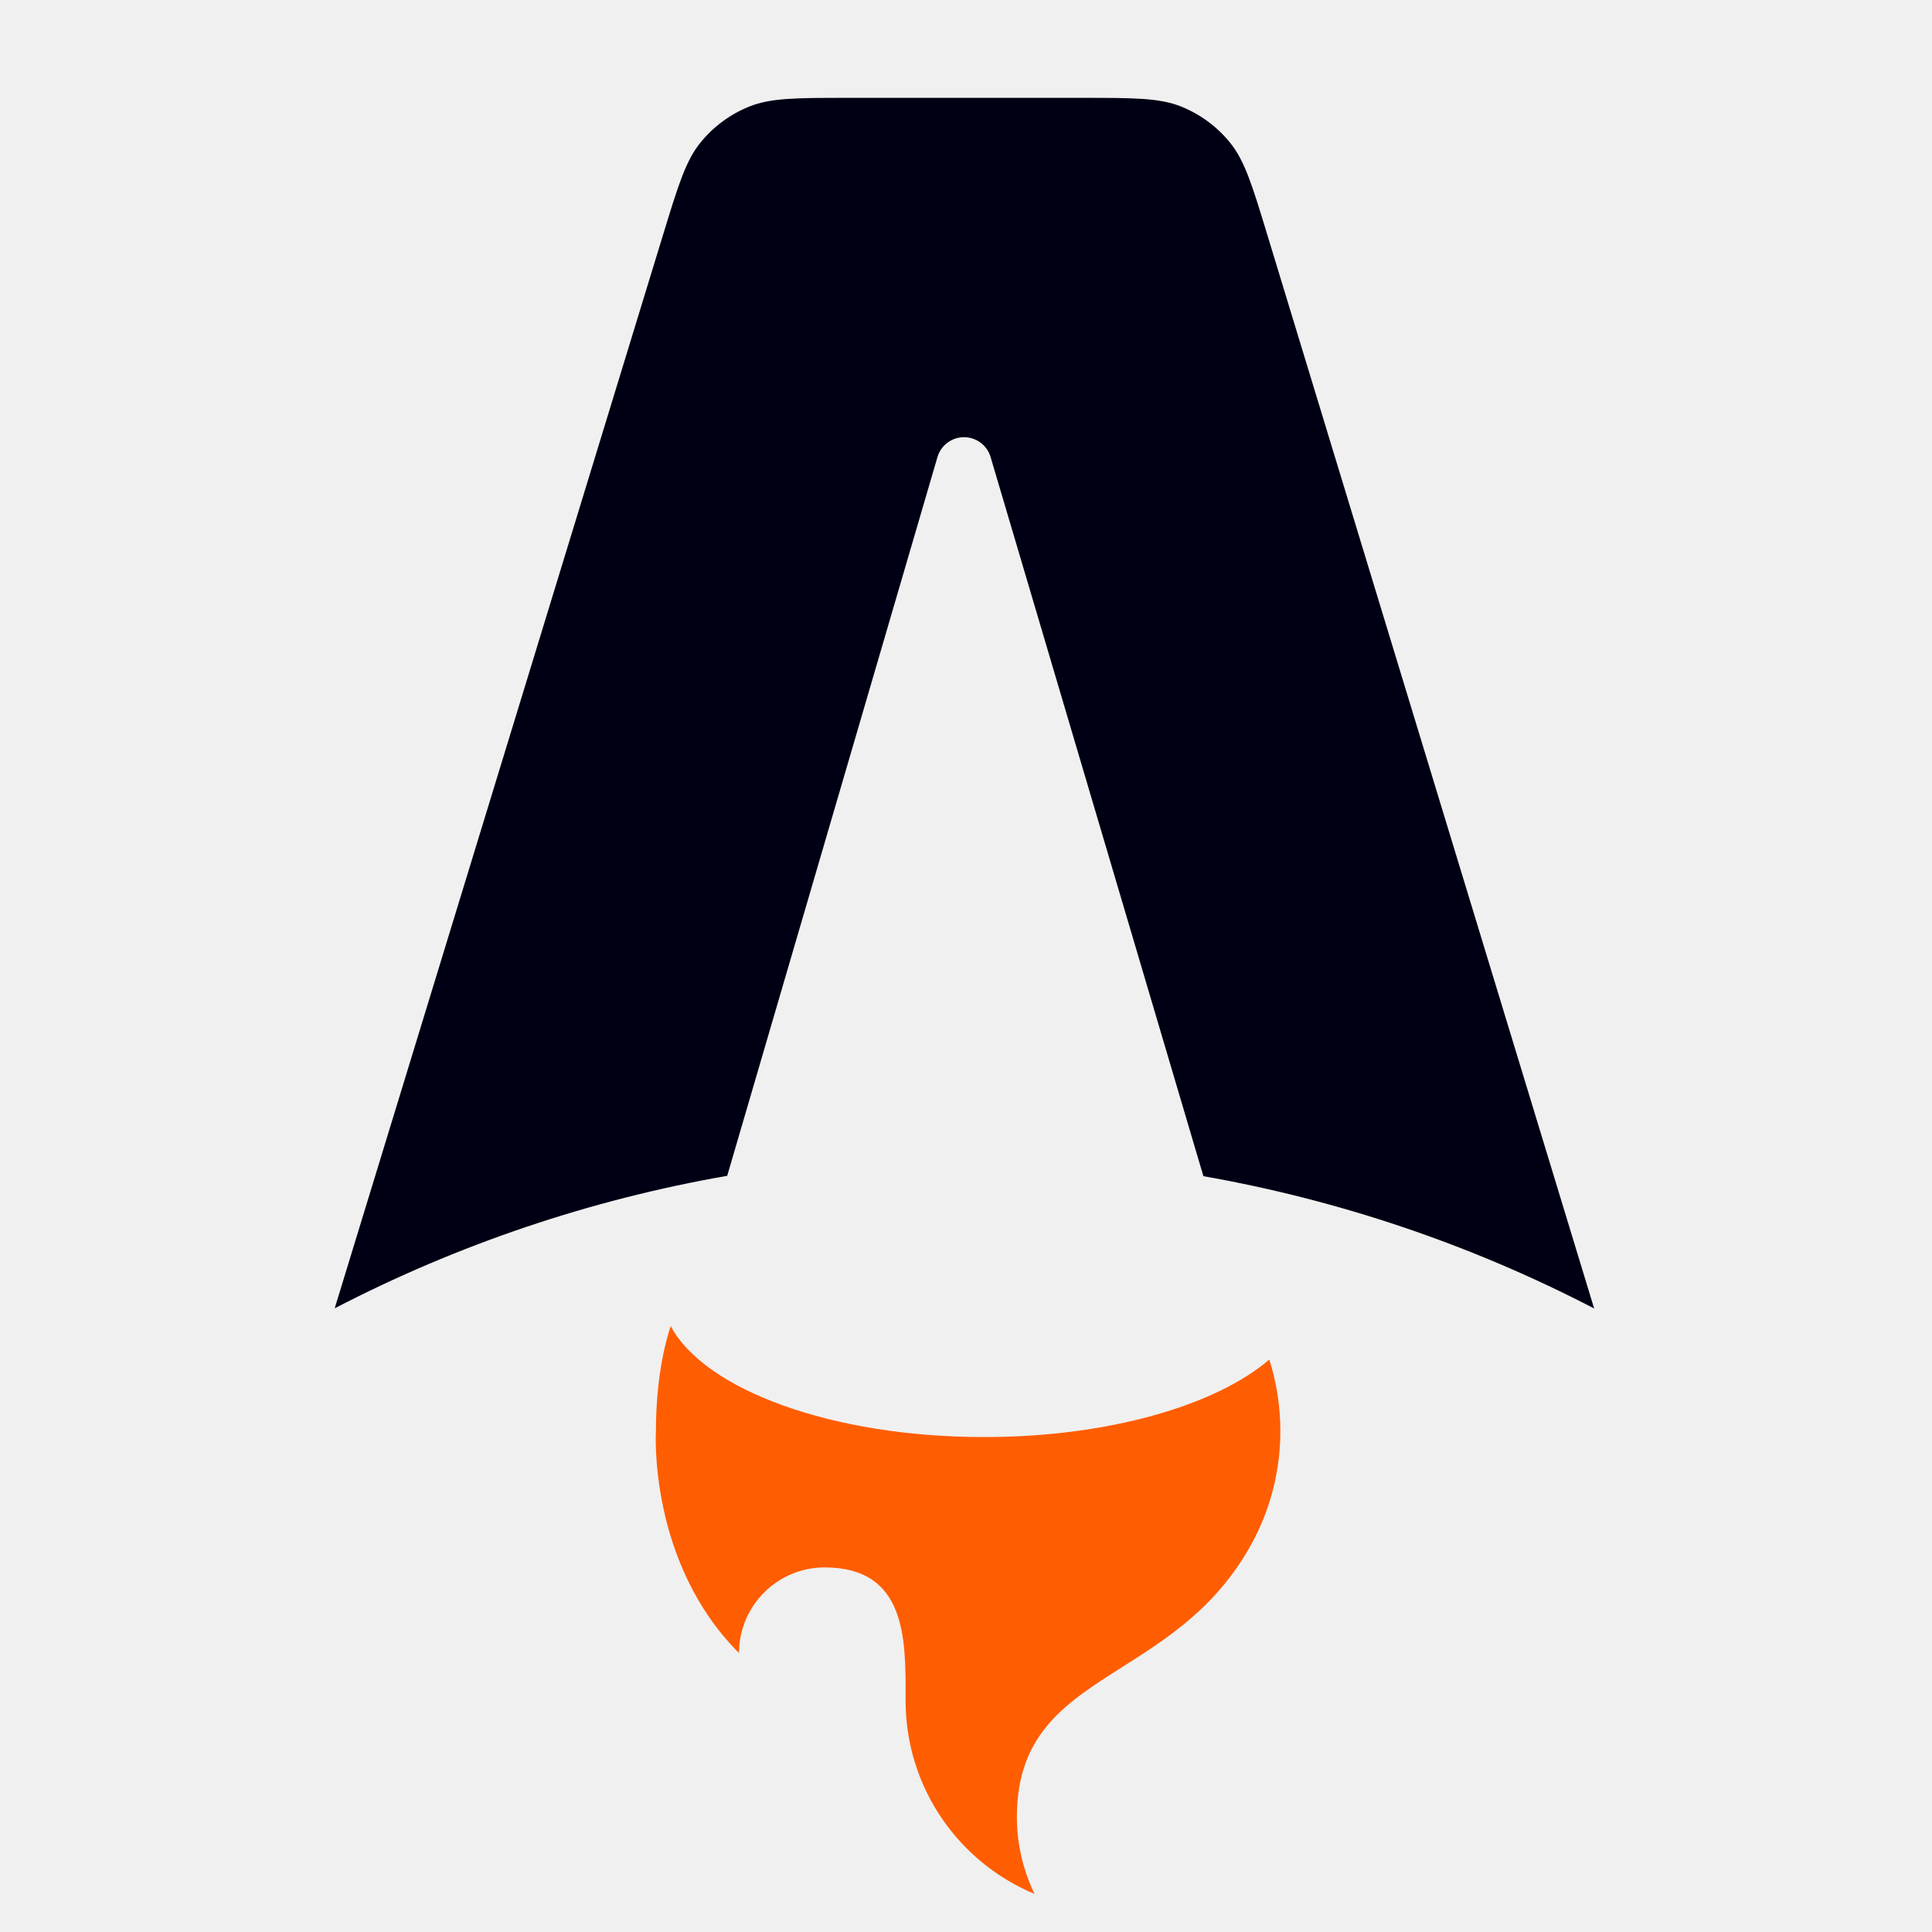
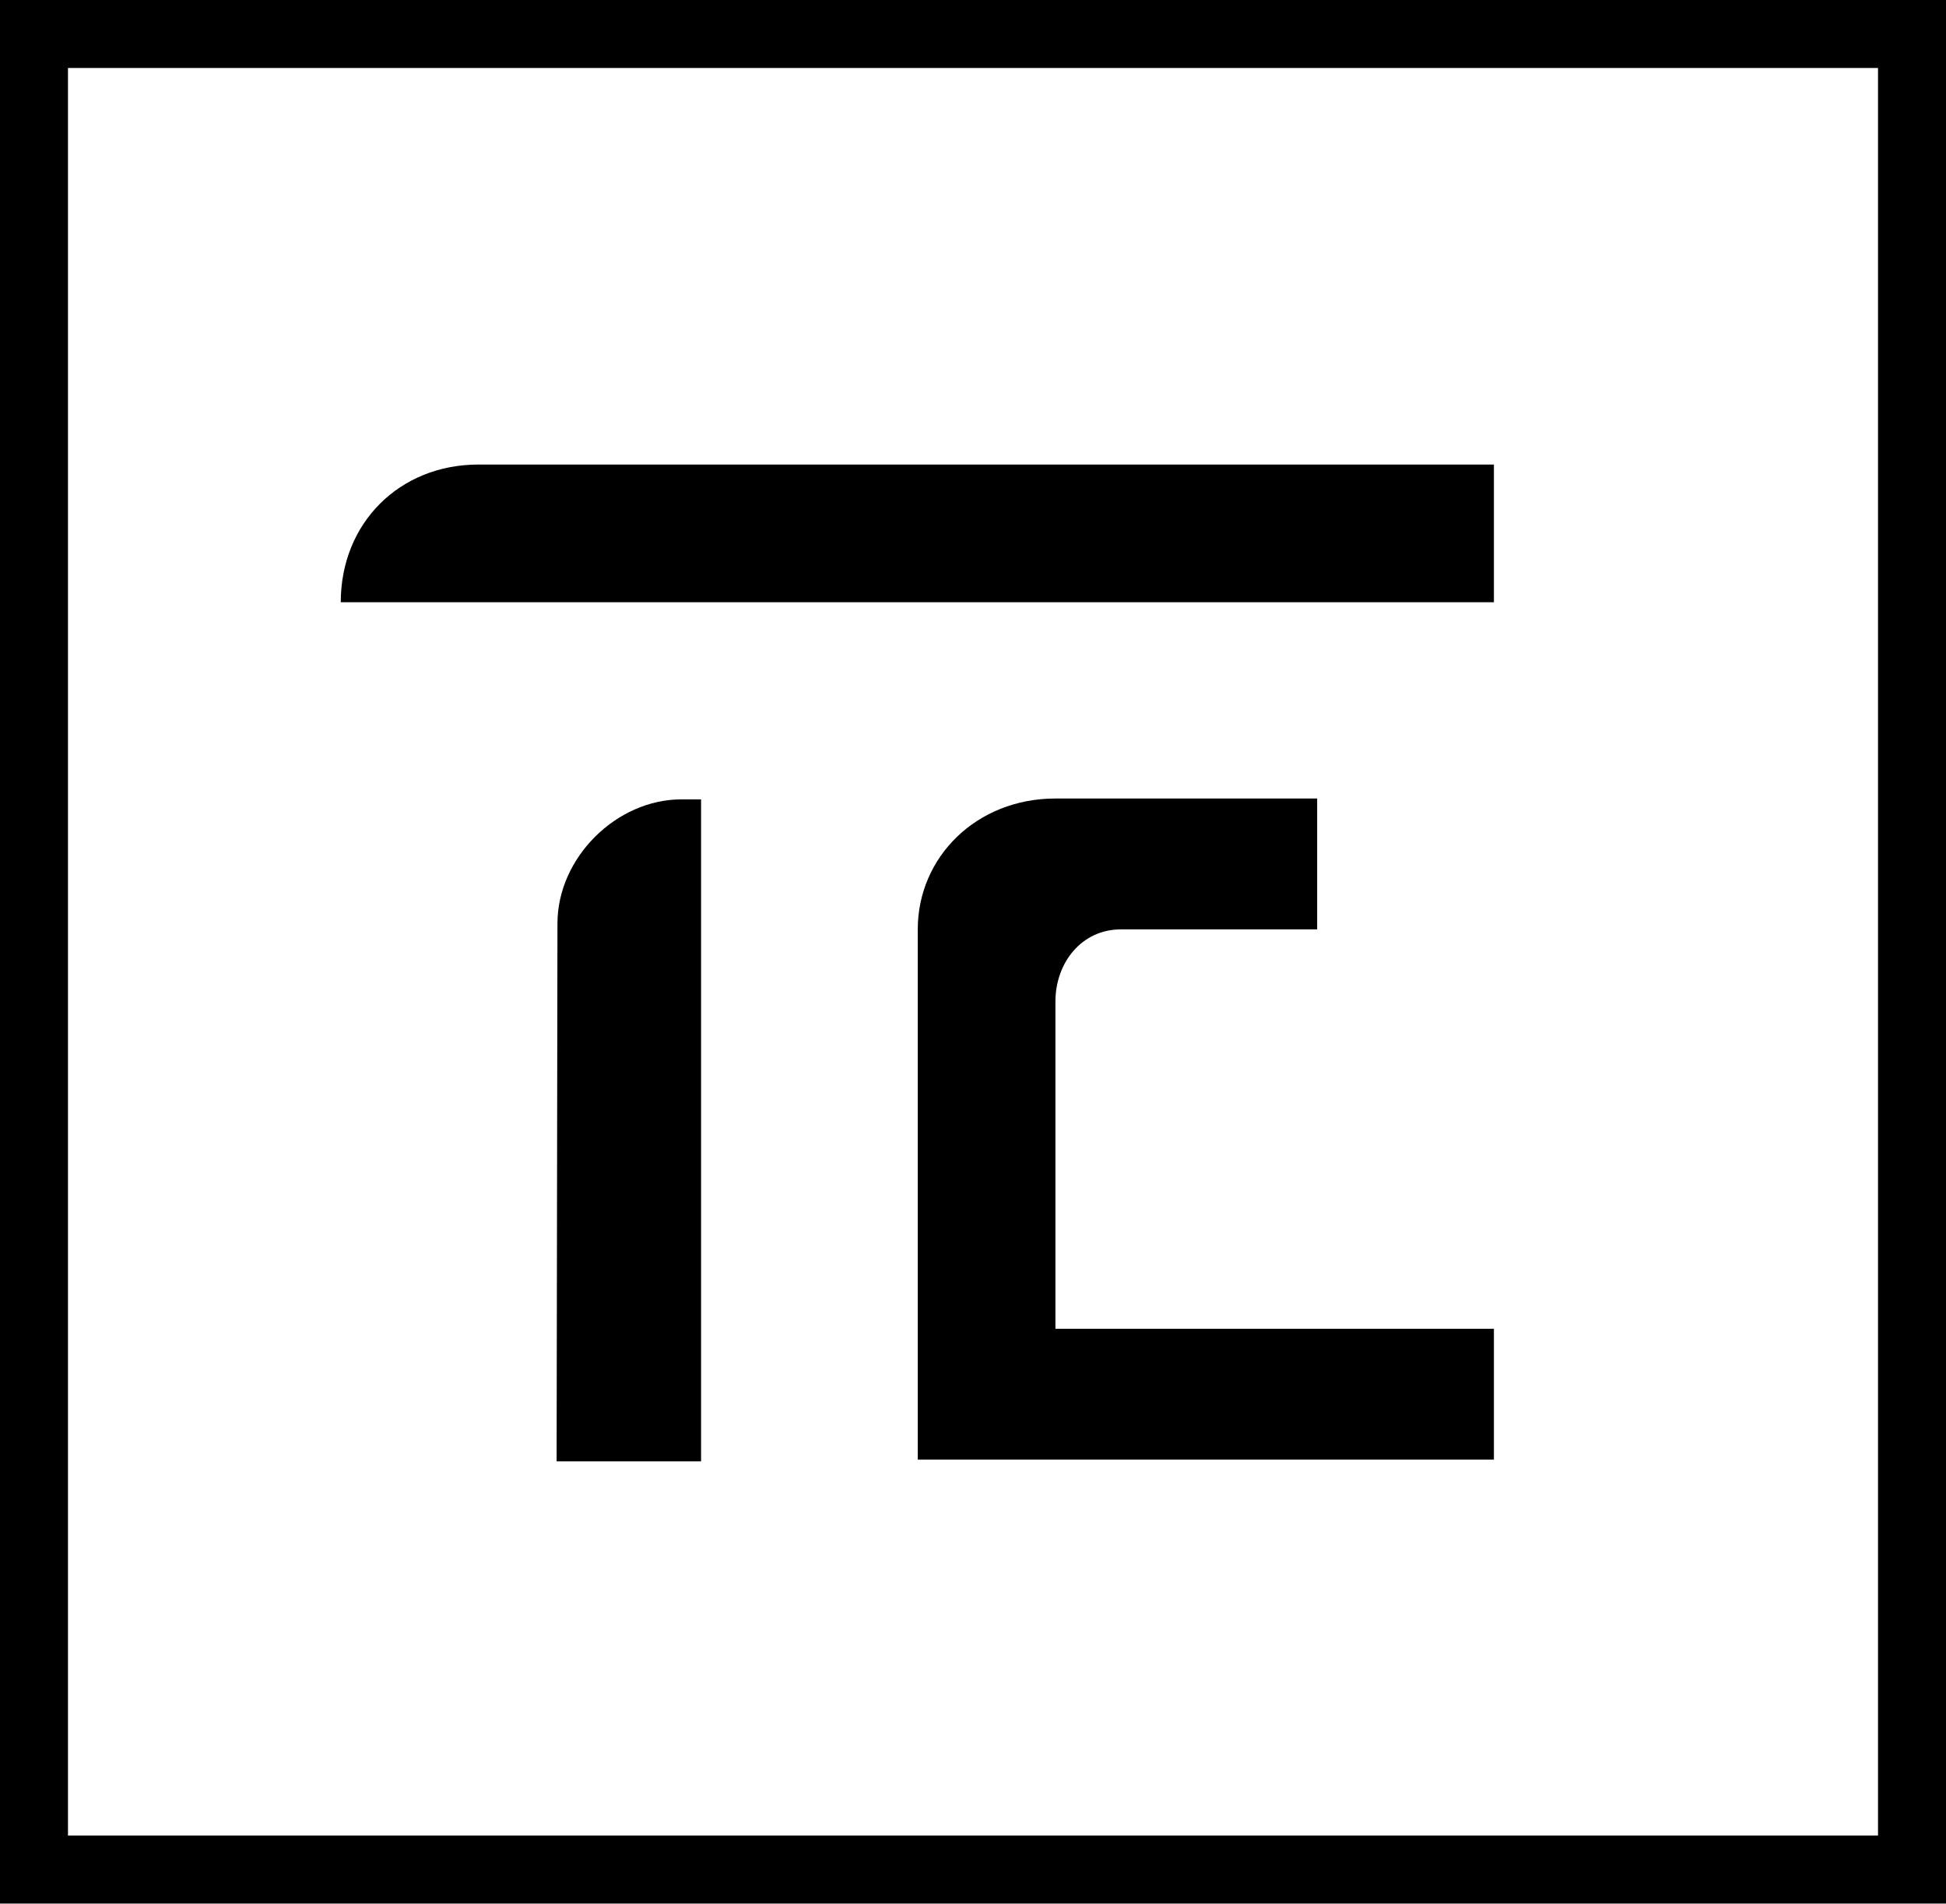
- <svg xmlns="http://www.w3.org/2000/svg" width="256" height="256" fill="none">
-   <style>
-         #flame { fill: #FF5D01; }
-         #a { fill: #000014; }
-         @media (prefers-color-scheme: dark) {
-             #a { fill: #fff; }
-         }
-     </style>
-   <path id="a" fill-rule="evenodd" clip-rule="evenodd" d="M163.008 18.929c1.944 2.413 2.935 5.67 4.917 12.181l43.309 142.27a180.277 180.277 0 00-51.778-17.53l-28.198-95.29a3.67 3.67 0 00-7.042.01l-27.857 95.232a180.225 180.225 0 00-52.01 17.557l43.52-142.281c1.99-6.502 2.983-9.752 4.927-12.16a15.999 15.999 0 016.484-4.798c2.872-1.154 6.271-1.154 13.07-1.154h31.085c6.807 0 10.211 0 13.086 1.157a16.004 16.004 0 016.487 4.806z" />
-   <path id="flame" fill-rule="evenodd" clip-rule="evenodd" d="M168.19 180.151c-7.139 6.105-21.39 10.268-37.804 10.268-20.147 0-37.033-6.272-41.513-14.707-1.602 4.835-1.961 10.367-1.961 13.902 0 0-1.056 17.355 11.015 29.426 0-6.268 5.081-11.349 11.349-11.349 10.743 0 10.731 9.373 10.721 16.977v.679c0 11.542 7.054 21.436 17.086 25.606a23.27 23.27 0 01-2.339-10.2c0-11.008 6.463-15.107 13.974-19.87 5.976-3.79 12.616-8.001 17.192-16.449a31.024 31.024 0 003.743-14.82c0-3.299-.513-6.479-1.463-9.463z" />
+ <svg xmlns="http://www.w3.org/2000/svg" width="229" height="224" id="screenshot-b44a7550-4e67-11ed-8159-85be0aefe076" viewBox="-4 -4 229 224" style="-webkit-print-color-adjust: exact;" fill="none" version="1.1">
+   <g xml:space="preserve" x="0px" id="shape-b44a7550-4e67-11ed-8159-85be0aefe076" style="fill: rgb(0, 0, 0);" ry="0" rx="0" y="0px" version="1.1">
+     <g id="shape-b44badd0-4e67-11ed-8159-85be0aefe076">
+       <style type="text/css" rx="0" ry="0" style="fill: rgb(0, 0, 0);" />
+     </g>
+     <g id="shape-b44bfbf0-4e67-11ed-8159-85be0aefe076">
+       <g id="fills-b44bfbf0-4e67-11ed-8159-85be0aefe076">
+         <rect width="221" height="216" class="st0" x="2.0185865423627547e-8" transform="matrix(1,0,0,1,-0.000001,0.000001)" style="fill: rgb(255, 255, 255); fill-opacity: 1;" ry="0" rx="0" y="2.091553596983431e-8" />
+       </g>
+       <g id="strokes-b44bfbf0-4e67-11ed-8159-85be0aefe076">
+         <g class="stroke-shape">
+           <rect width="221" height="216" class="st0" x="2.0185865423627547e-8" transform="matrix(1,0,0,1,-0.000001,0.000001)" style="fill: none; stroke-width: 8; stroke: rgb(0, 0, 0); stroke-opacity: 1;" ry="0" rx="0" y="2.091553596983431e-8" />
+         </g>
+       </g>
+     </g>
+     <g id="shape-b44bfbf1-4e67-11ed-8159-85be0aefe076" rx="0" ry="0" style="fill: rgb(0, 0, 0);">
+       <g id="shape-b44c2300-4e67-11ed-8159-85be0aefe076" rx="0" ry="0" style="fill: rgb(0, 0, 0);">
+         <g id="shape-b44c4a10-4e67-11ed-8159-85be0aefe076" class="st1" rx="0" ry="0" style="fill: rgb(0, 0, 0);">
+           <g id="shape-b44d5b80-4e67-11ed-8159-85be0aefe076">
+             <g id="fills-b44d5b80-4e67-11ed-8159-85be0aefe076">
+               <path class="st2" rx="0" ry="0" d="M104,167.865C104,106.165,104,105.365,104,105.365C104,96.865,110.9,89.965,120.2,89.965C151,89.965,151,89.965,151,89.965C151,105.365,151,105.365,151,105.365C127.9,105.365,127.9,105.365,127.9,105.365C123.3,105.365,120.2,109.265,120.2,113.865C120.2,152.365,120.2,152.365,120.2,152.365C171.8,152.365,171.8,152.365,171.8,152.365C171.8,167.765,171.8,167.765,171.8,167.765L104,167.765L104,167.865ZZ" style="fill: rgb(0, 0, 0); fill-opacity: 1;" />
+             </g>
+           </g>
+           <g id="shape-b44da9a0-4e67-11ed-8159-85be0aefe076">
+             <g id="fills-b44da9a0-4e67-11ed-8159-85be0aefe076">
+               <path class="st2" rx="0" ry="0" d="M61.6,104.665C61.6,96.965,68.5,90.065,76.2,90.065C78.5,90.065,78.5,90.065,78.5,90.065C78.5,167.965,78.5,167.965,78.5,167.965C61.5,167.965,61.5,167.965,61.5,167.965L61.6,104.665ZL61.6,104.665ZZ" style="fill: rgb(0, 0, 0); fill-opacity: 1;" />
+             </g>
+           </g>
+           <g id="shape-b44df7c0-4e67-11ed-8159-85be0aefe076">
+             <g id="fills-b44df7c0-4e67-11ed-8159-85be0aefe076">
+               <path class="st2" rx="0" ry="0" d="M36.1,66.865C36.1,57.565,43,50.665,52.3,50.665C171.8,50.665,171.8,50.665,171.8,50.665C171.8,66.065,171.8,66.865,171.8,66.865L36.1,66.865ZZ" style="fill: rgb(0, 0, 0); fill-opacity: 1;" />
+             </g>
+           </g>
+         </g>
+       </g>
+     </g>
+   </g>
</svg>
